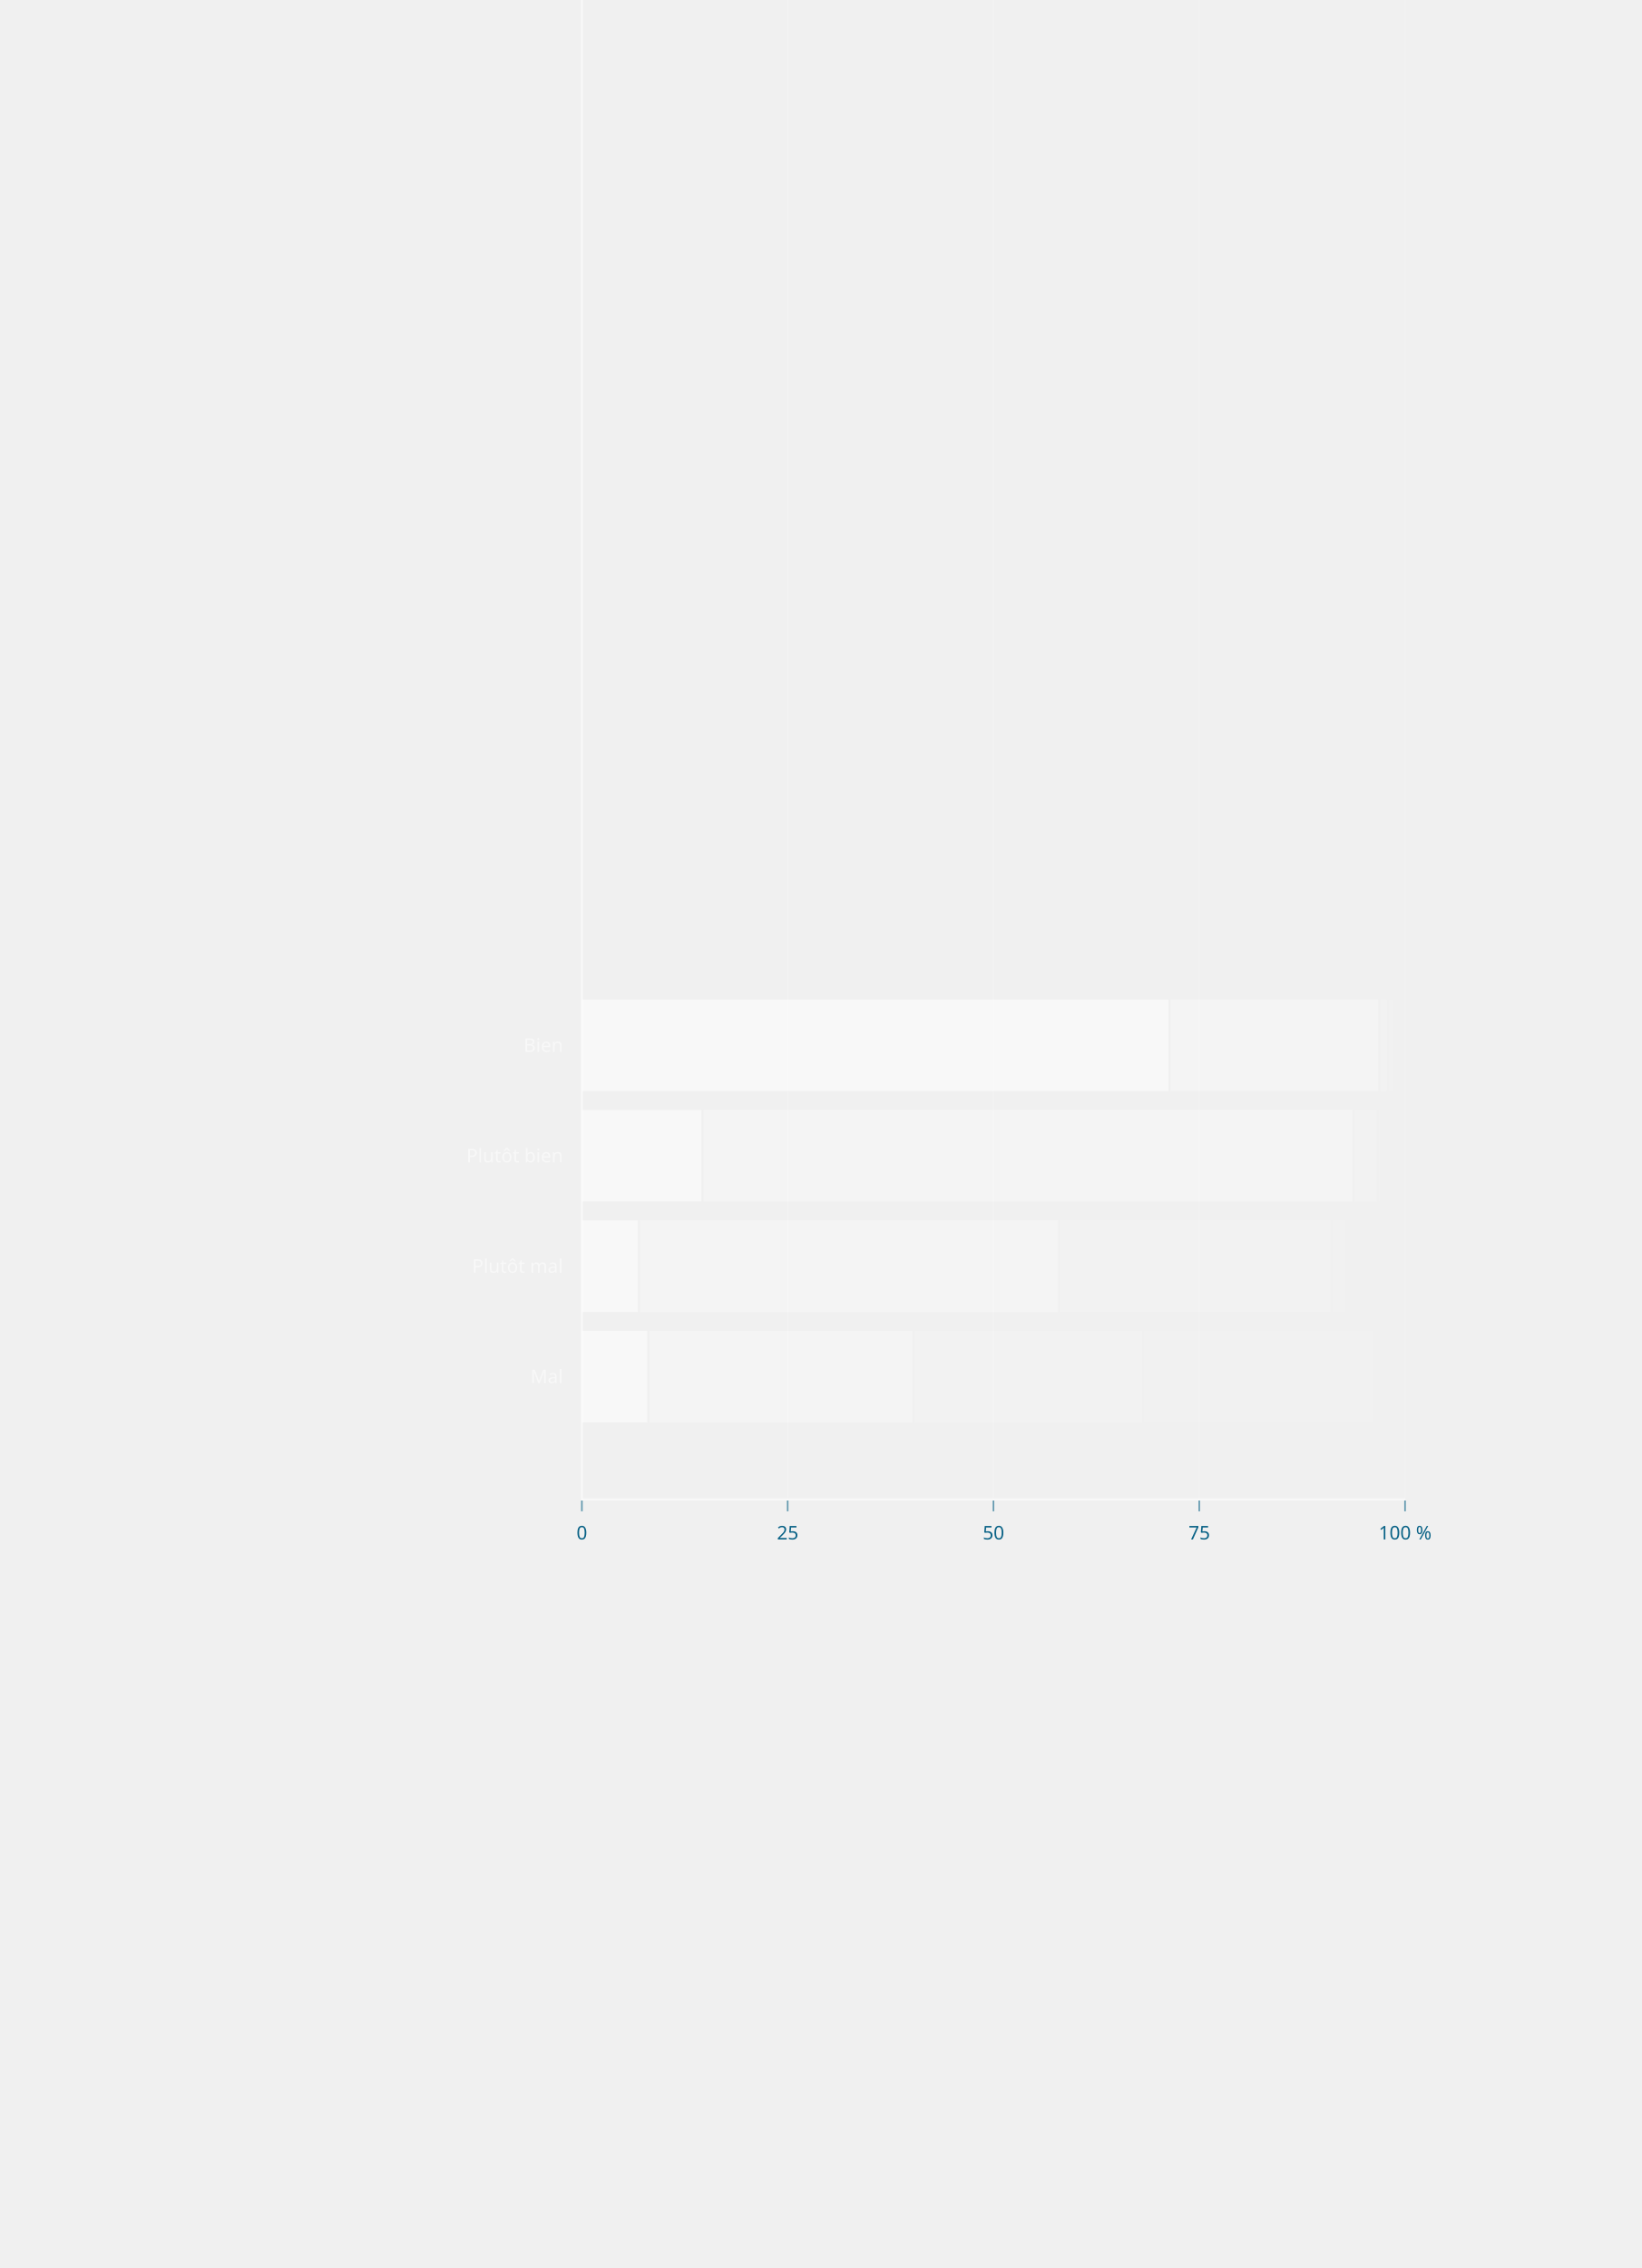
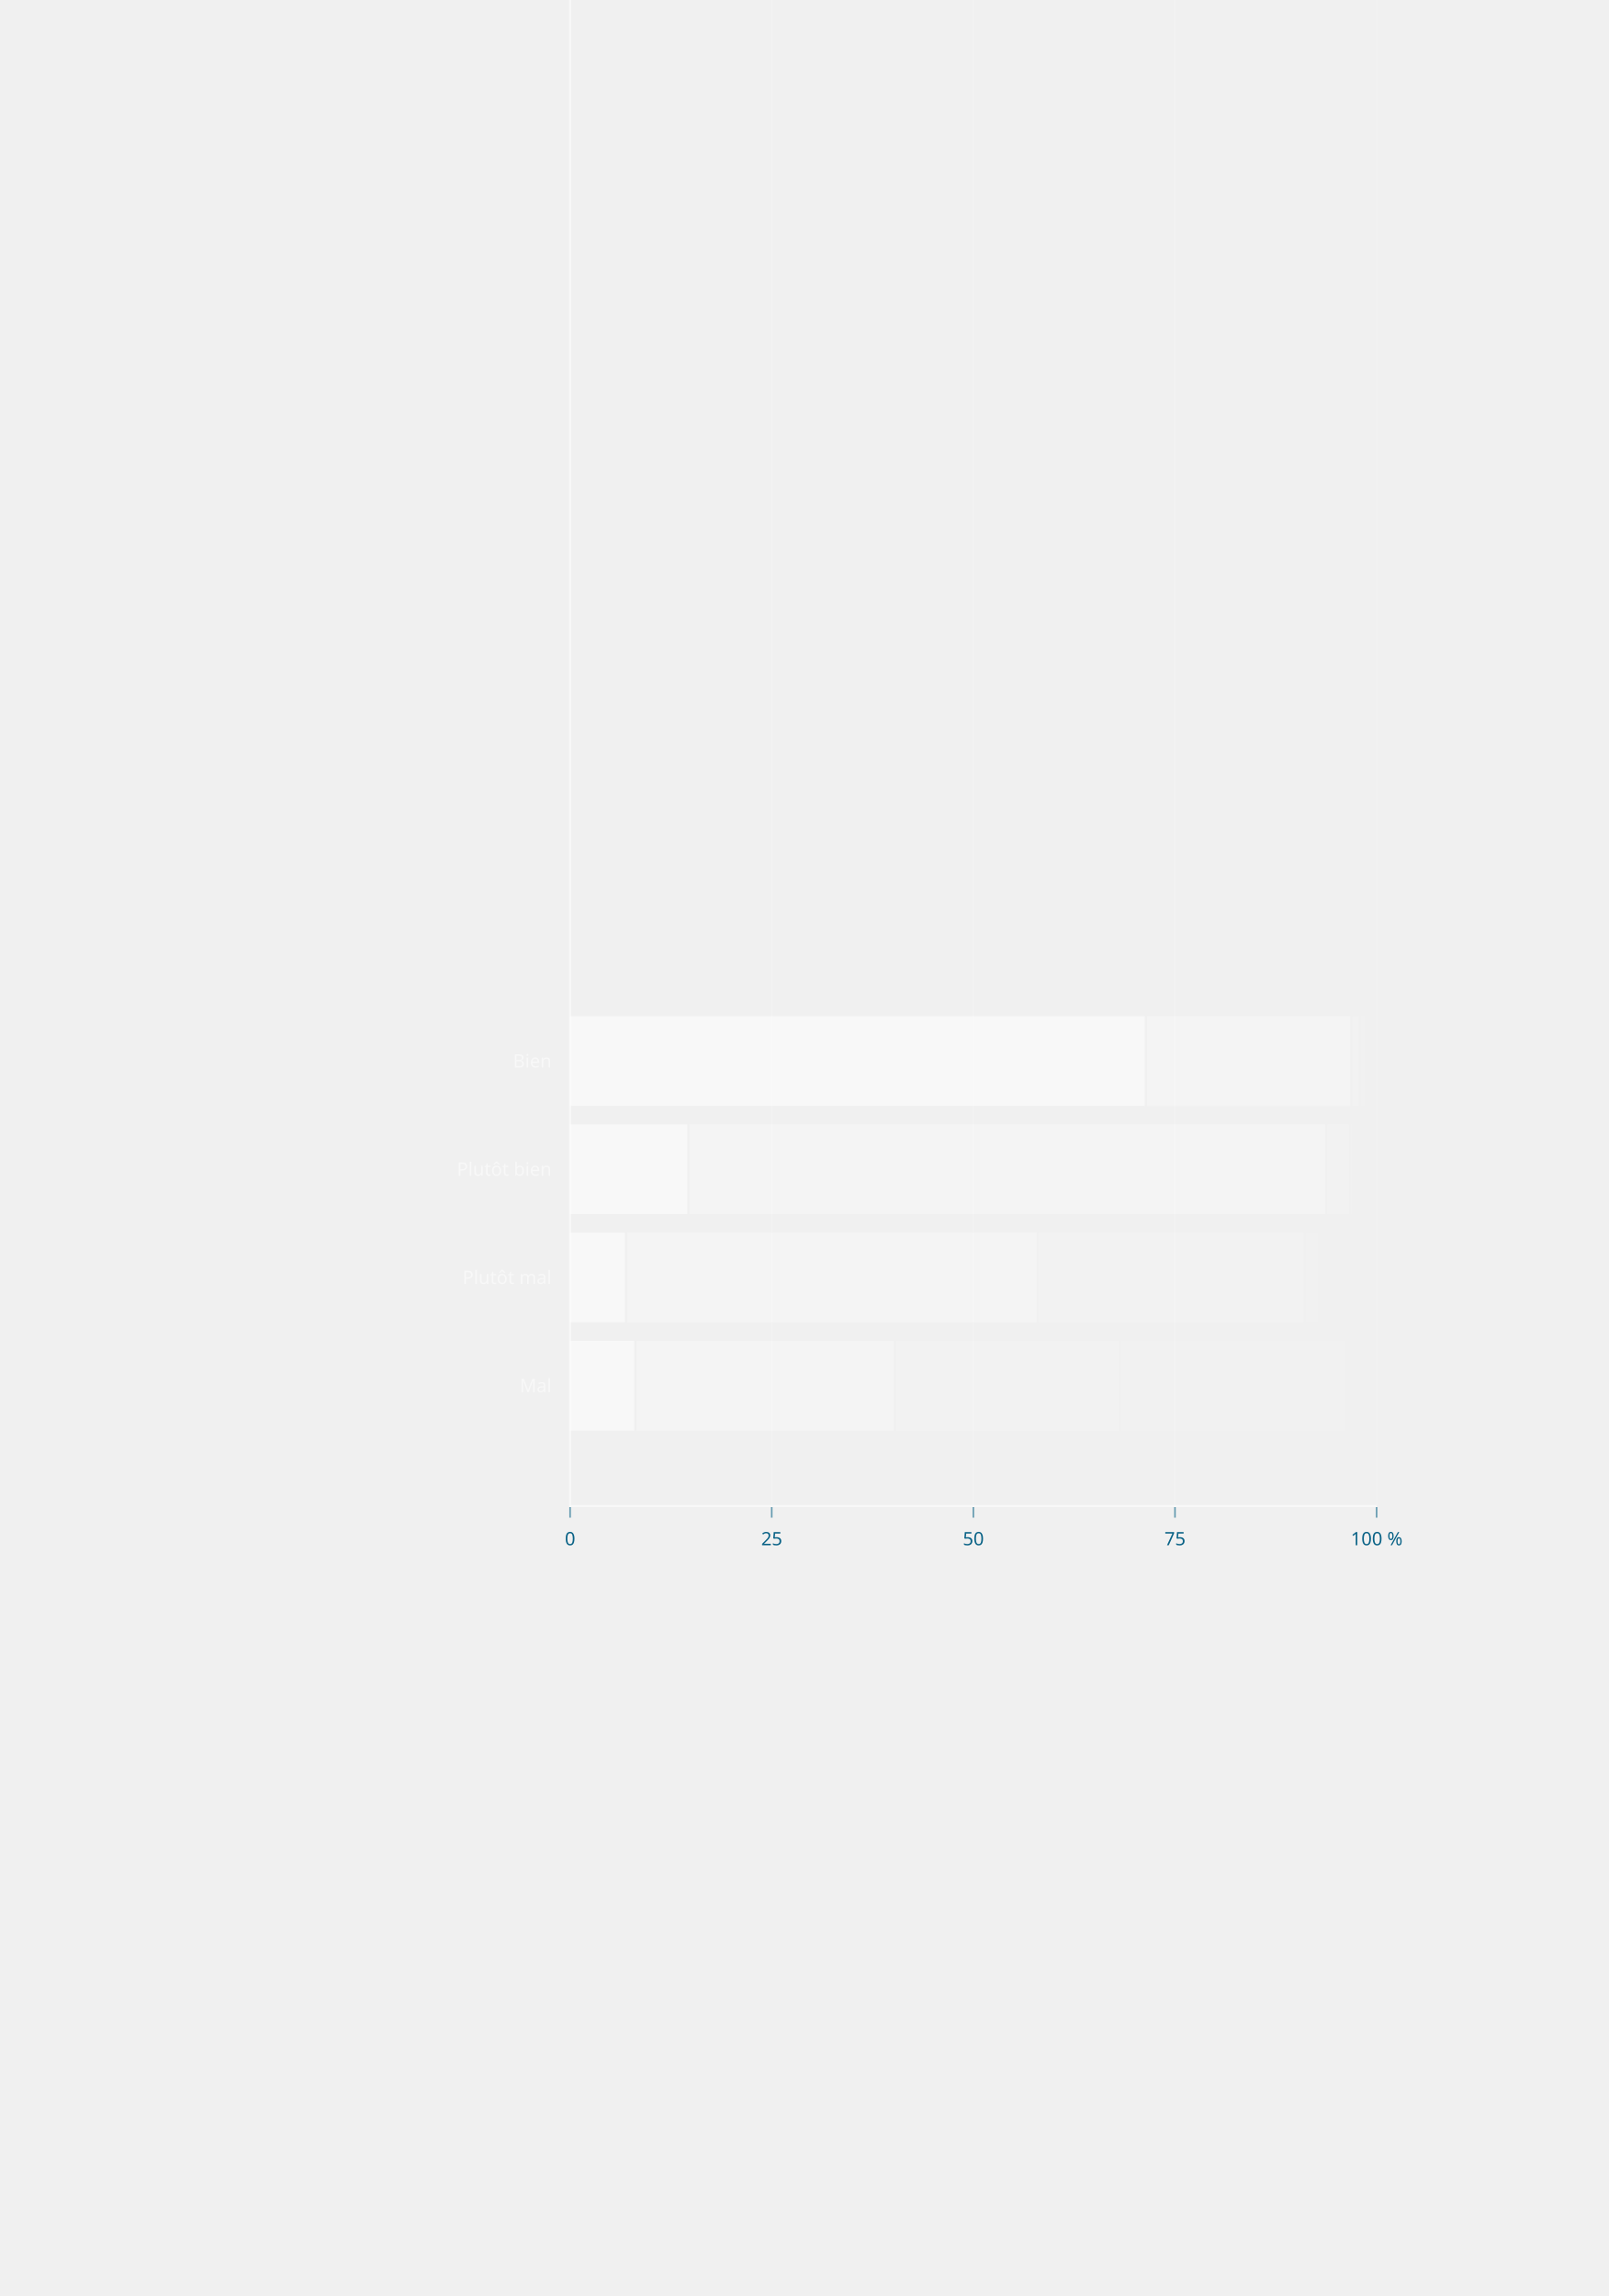
- <svg xmlns="http://www.w3.org/2000/svg" width="609.276pt" height="841.89pt" viewBox="0 0 609.276 841.89">
-   <line x1="216" x2="216" y1="0" y2="557" stroke="#FFFFFF" stroke-opacity="0.5" stroke-width="0.8" />
-   <line x1="292.393" x2="292.393" y1="0" y2="557" stroke="#FFFFFF" stroke-opacity="0.13" stroke-width="0.5" />
-   <line x1="368.785" x2="368.785" y1="0" y2="557" stroke="#FFFFFF" stroke-opacity="0.13" stroke-width="0.5" />
-   <line x1="445.178" x2="445.178" y1="0" y2="557" stroke="#FFFFFF" stroke-opacity="0.13" stroke-width="0.5" />
-   <line x1="521.57" x2="521.57" y1="0" y2="557" stroke="#FFFFFF" stroke-opacity="0.13" stroke-width="0.5" />
-   <rect x="216.00" y="371" width="217.76" height="34" fill="#FFFFFF" fill-opacity="0.5" />
-   <rect x="434.56" y="371" width="77.04" height="34" fill="#FFFFFF" fill-opacity="0.3" />
-   <rect x="512.40" y="371" width="2.38" height="34" fill="#FFFFFF" fill-opacity="0.16" />
-   <rect x="515.58" y="371" width="1.45" height="34" fill="#FFFFFF" fill-opacity="0.08" />
-   <rect x="517.83" y="371" width="2.94" height="34" fill="#FFFFFF" fill-opacity="0.03" />
-   <rect x="216.00" y="412" width="44.41" height="34" fill="#FFFFFF" fill-opacity="0.5" />
-   <rect x="261.21" y="412" width="240.88" height="34" fill="#FFFFFF" fill-opacity="0.3" />
-   <rect x="502.89" y="412" width="8.18" height="34" fill="#FFFFFF" fill-opacity="0.16" />
-   <rect x="511.87" y="412" width="0.33" height="34" fill="#FFFFFF" fill-opacity="0.08" />
-   <rect x="513.00" y="412" width="7.77" height="34" fill="#FFFFFF" fill-opacity="0.03" />
-   <rect x="216.00" y="453" width="20.79" height="34" fill="#FFFFFF" fill-opacity="0.5" />
-   <rect x="237.59" y="453" width="155.17" height="34" fill="#FFFFFF" fill-opacity="0.3" />
-   <rect x="393.55" y="453" width="100.34" height="34" fill="#FFFFFF" fill-opacity="0.16" />
-   <rect x="494.70" y="453" width="4.55" height="34" fill="#FFFFFF" fill-opacity="0.08" />
-   <rect x="500.05" y="453" width="20.72" height="34" fill="#FFFFFF" fill-opacity="0.03" />
-   <rect x="216.00" y="494" width="24.30" height="34" fill="#FFFFFF" fill-opacity="0.5" />
-   <rect x="241.10" y="494" width="97.55" height="34" fill="#FFFFFF" fill-opacity="0.3" />
-   <rect x="339.45" y="494" width="84.53" height="34" fill="#FFFFFF" fill-opacity="0.16" />
-   <rect x="424.79" y="494" width="85.00" height="34" fill="#FFFFFF" fill-opacity="0.08" />
-   <rect x="510.59" y="494" width="10.18" height="34" fill="#FFFFFF" fill-opacity="0.03" />
-   <text fill-opacity="0.5" x="209.0" y="388.0" dy="0.35em" text-anchor="end" font-family="Poppins" font-size="7" fill="#FFFFFF">Bien</text>
-   <text fill-opacity="0.5" x="209.0" y="429.0" dy="0.35em" text-anchor="end" font-family="Poppins" font-size="7" fill="#FFFFFF">Plutôt bien</text>
-   <text fill-opacity="0.5" x="209.0" y="470.0" dy="0.35em" text-anchor="end" font-family="Poppins" font-size="7" fill="#FFFFFF">Plutôt mal</text>
-   <text fill-opacity="0.5" x="209.0" y="511.0" dy="0.35em" text-anchor="end" font-family="Poppins" font-size="7" fill="#FFFFFF">Mal</text>
-   <line x1="216" x2="521.57" y1="556.6" y2="556.6" stroke="#FFFFFF" stroke-opacity="0.5" stroke-width="0.8" />
-   <line x1="216" x2="216" y1="557" y2="561" stroke="#096286" stroke-opacity="0.6" stroke-width="0.6" />
-   <text x="216.0" y="569.0" dy="0.35em" text-anchor="middle" font-family="Poppins" font-size="7" fill="#096286">0</text>
-   <line x1="292.393" x2="292.393" y1="557" y2="561" stroke="#096286" stroke-opacity="0.6" stroke-width="0.6" />
-   <text x="292.4" y="569.0" dy="0.35em" text-anchor="middle" font-family="Poppins" font-size="7" fill="#096286">25</text>
-   <line x1="368.785" x2="368.785" y1="557" y2="561" stroke="#096286" stroke-opacity="0.6" stroke-width="0.6" />
-   <text x="368.8" y="569.0" dy="0.35em" text-anchor="middle" font-family="Poppins" font-size="7" fill="#096286">50</text>
-   <line x1="445.178" x2="445.178" y1="557" y2="561" stroke="#096286" stroke-opacity="0.6" stroke-width="0.6" />
-   <text x="445.2" y="569.0" dy="0.35em" text-anchor="middle" font-family="Poppins" font-size="7" fill="#096286">75</text>
-   <line x1="521.57" x2="521.57" y1="557" y2="561" stroke="#096286" stroke-opacity="0.6" stroke-width="0.6" />
-   <text x="521.6" y="569.0" dy="0.35em" text-anchor="middle" font-family="Poppins" font-size="7" fill="#096286">100 %</text>
+ <svg xmlns="http://www.w3.org/2000/svg" width="609.276pt" height="869.89pt" viewBox="0 0 609.276 869.89">
+   <g transform="translate(0,14)">
+     <line x1="216" x2="216" y1="-14" y2="557" stroke="#FFFFFF" stroke-opacity="0.5" stroke-width="0.8" />
+     <line x1="292.393" x2="292.393" y1="-14" y2="557" stroke="#FFFFFF" stroke-opacity="0.13" stroke-width="0.5" />
+     <line x1="368.785" x2="368.785" y1="-14" y2="557" stroke="#FFFFFF" stroke-opacity="0.13" stroke-width="0.5" />
+     <line x1="445.178" x2="445.178" y1="-14" y2="557" stroke="#FFFFFF" stroke-opacity="0.13" stroke-width="0.5" />
+     <line x1="521.57" x2="521.57" y1="-14" y2="557" stroke="#FFFFFF" stroke-opacity="0.13" stroke-width="0.5" />
+     <rect x="216.00" y="371" width="217.76" height="34" fill="#FFFFFF" fill-opacity="0.5" />
+     <rect x="434.56" y="371" width="77.04" height="34" fill="#FFFFFF" fill-opacity="0.3" />
+     <rect x="512.40" y="371" width="2.38" height="34" fill="#FFFFFF" fill-opacity="0.16" />
+     <rect x="515.58" y="371" width="1.45" height="34" fill="#FFFFFF" fill-opacity="0.08" />
+     <rect x="517.83" y="371" width="2.94" height="34" fill="#FFFFFF" fill-opacity="0.03" />
+     <rect x="216.00" y="412" width="44.41" height="34" fill="#FFFFFF" fill-opacity="0.5" />
+     <rect x="261.21" y="412" width="240.88" height="34" fill="#FFFFFF" fill-opacity="0.3" />
+     <rect x="502.89" y="412" width="8.18" height="34" fill="#FFFFFF" fill-opacity="0.16" />
+     <rect x="511.87" y="412" width="0.33" height="34" fill="#FFFFFF" fill-opacity="0.08" />
+     <rect x="513.00" y="412" width="7.77" height="34" fill="#FFFFFF" fill-opacity="0.03" />
+     <rect x="216.00" y="453" width="20.79" height="34" fill="#FFFFFF" fill-opacity="0.5" />
+     <rect x="237.59" y="453" width="155.17" height="34" fill="#FFFFFF" fill-opacity="0.3" />
+     <rect x="393.55" y="453" width="100.34" height="34" fill="#FFFFFF" fill-opacity="0.16" />
+     <rect x="494.70" y="453" width="4.55" height="34" fill="#FFFFFF" fill-opacity="0.08" />
+     <rect x="500.05" y="453" width="20.72" height="34" fill="#FFFFFF" fill-opacity="0.03" />
+     <rect x="216.00" y="494" width="24.30" height="34" fill="#FFFFFF" fill-opacity="0.5" />
+     <rect x="241.10" y="494" width="97.55" height="34" fill="#FFFFFF" fill-opacity="0.3" />
+     <rect x="339.45" y="494" width="84.53" height="34" fill="#FFFFFF" fill-opacity="0.16" />
+     <rect x="424.79" y="494" width="85.00" height="34" fill="#FFFFFF" fill-opacity="0.08" />
+     <rect x="510.59" y="494" width="10.18" height="34" fill="#FFFFFF" fill-opacity="0.03" />
+     <text fill-opacity="0.5" x="209.0" y="388.0" dy="0.35em" text-anchor="end" font-family="Poppins" font-size="7" fill="#FFFFFF">Bien</text>
+     <text fill-opacity="0.5" x="209.0" y="429.0" dy="0.35em" text-anchor="end" font-family="Poppins" font-size="7" fill="#FFFFFF">Plutôt bien</text>
+     <text fill-opacity="0.5" x="209.0" y="470.0" dy="0.35em" text-anchor="end" font-family="Poppins" font-size="7" fill="#FFFFFF">Plutôt mal</text>
+     <text fill-opacity="0.5" x="209.0" y="511.0" dy="0.35em" text-anchor="end" font-family="Poppins" font-size="7" fill="#FFFFFF">Mal</text>
+     <line x1="216" x2="521.57" y1="556.6" y2="556.6" stroke="#FFFFFF" stroke-opacity="0.5" stroke-width="0.8" />
+     <line x1="216" x2="216" y1="557" y2="561" stroke="#096286" stroke-opacity="0.6" stroke-width="0.6" />
+     <text x="216.0" y="569.0" dy="0.35em" text-anchor="middle" font-family="Poppins" font-size="7" fill="#096286">0</text>
+     <line x1="292.393" x2="292.393" y1="557" y2="561" stroke="#096286" stroke-opacity="0.6" stroke-width="0.6" />
+     <text x="292.4" y="569.0" dy="0.35em" text-anchor="middle" font-family="Poppins" font-size="7" fill="#096286">25</text>
+     <line x1="368.785" x2="368.785" y1="557" y2="561" stroke="#096286" stroke-opacity="0.6" stroke-width="0.6" />
+     <text x="368.8" y="569.0" dy="0.35em" text-anchor="middle" font-family="Poppins" font-size="7" fill="#096286">50</text>
+     <line x1="445.178" x2="445.178" y1="557" y2="561" stroke="#096286" stroke-opacity="0.6" stroke-width="0.6" />
+     <text x="445.2" y="569.0" dy="0.35em" text-anchor="middle" font-family="Poppins" font-size="7" fill="#096286">75</text>
+     <line x1="521.57" x2="521.57" y1="557" y2="561" stroke="#096286" stroke-opacity="0.6" stroke-width="0.6" />
+     <text x="521.6" y="569.0" dy="0.35em" text-anchor="middle" font-family="Poppins" font-size="7" fill="#096286">100 %</text>
+   </g>
</svg>
